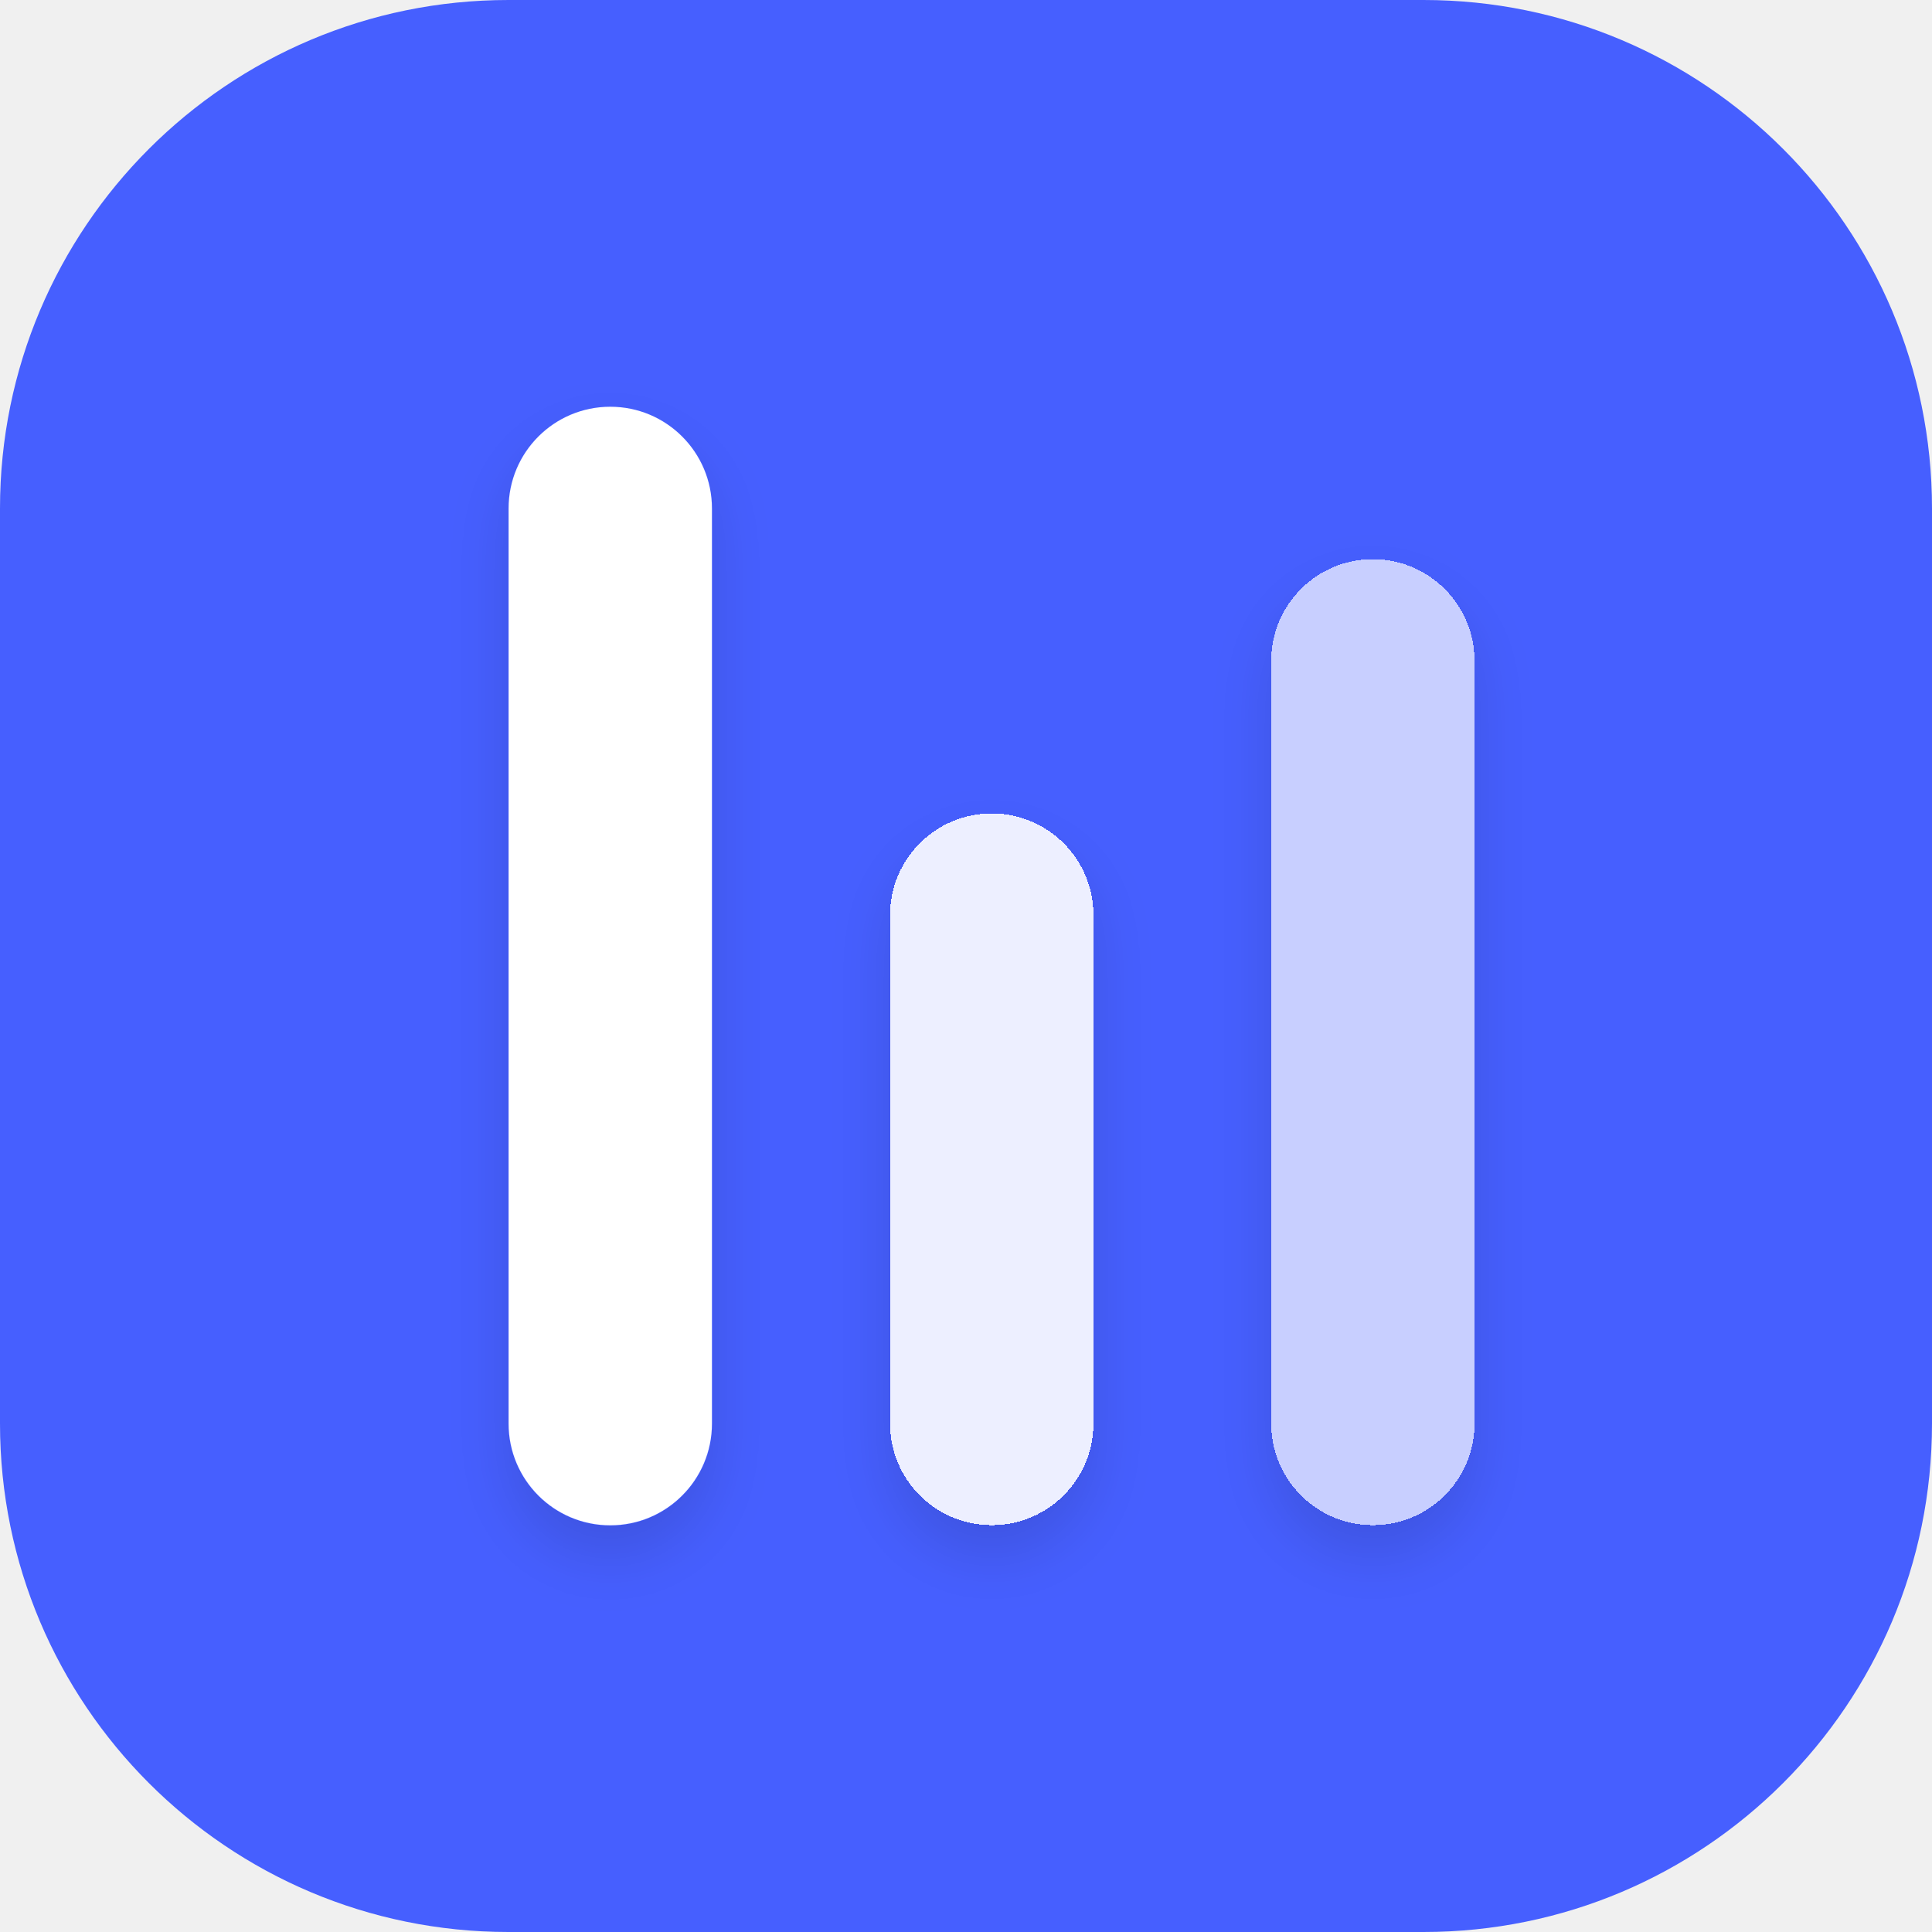
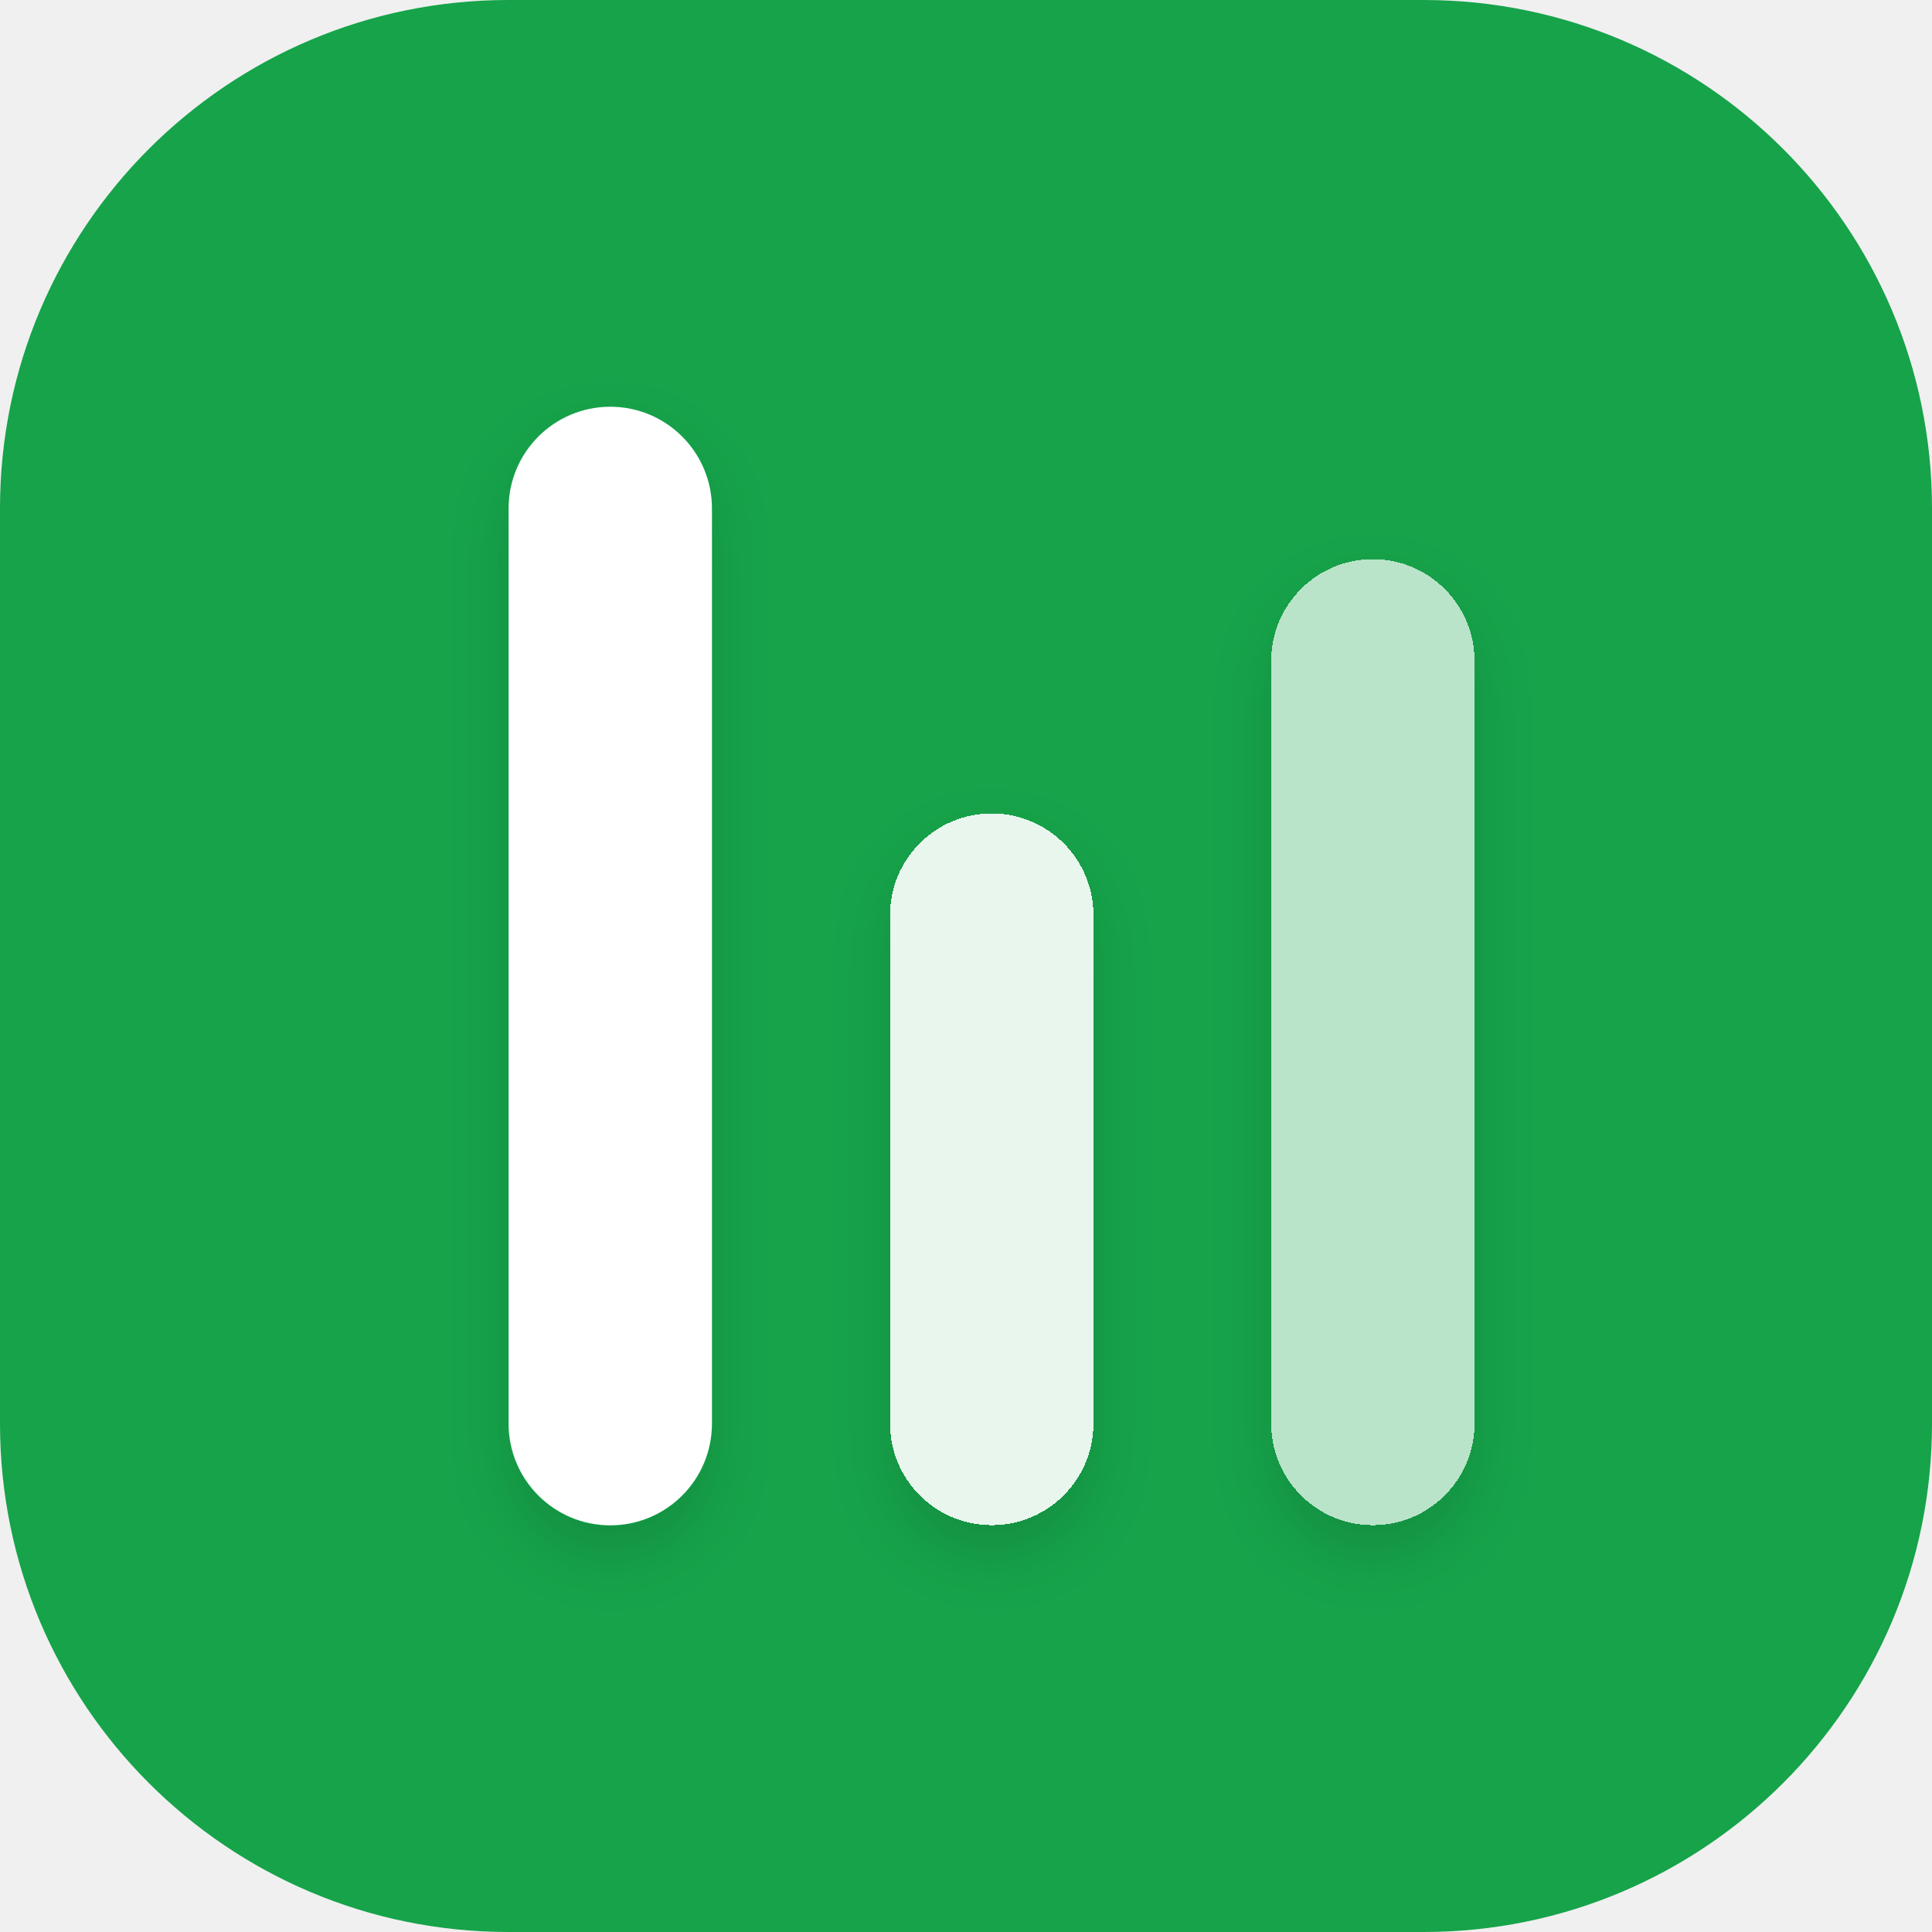
<svg xmlns="http://www.w3.org/2000/svg" width="32" height="32" viewBox="0 0 32 32" fill="none">
-   <path d="M0 8.421C0 3.77 3.77 0 8.421 0H23.579C28.23 0 32 3.77 32 8.421V23.579C32 28.23 28.23 32 23.579 32H8.421C3.77 32 0 28.23 0 23.579V8.421Z" fill="#465FFF" />
+   <path d="M0 8.421C0 3.77 3.77 0 8.421 0H23.579C28.23 0 32 3.77 32 8.421V23.579C32 28.23 28.23 32 23.579 32H8.421C3.77 32 0 28.23 0 23.579V8.421Z" fill="#16a34a" />
  <g filter="url(#filter0_d_1884_16361)">
    <path d="M8.424 8.422C8.424 7.491 9.178 6.737 10.108 6.737C11.038 6.737 11.792 7.491 11.792 8.422V23.579C11.792 24.51 11.038 25.264 10.108 25.264C9.178 25.264 8.424 24.51 8.424 23.579V8.422Z" fill="white" />
  </g>
  <g filter="url(#filter1_d_1884_16361)">
    <path d="M14.742 15.157C14.742 14.227 15.496 13.473 16.426 13.473C17.357 13.473 18.111 14.227 18.111 15.157V23.578C18.111 24.508 17.357 25.262 16.426 25.262C15.496 25.262 14.742 24.508 14.742 23.578V15.157Z" fill="white" fill-opacity="0.9" shape-rendering="crispEdges" />
  </g>
  <g filter="url(#filter2_d_1884_16361)">
    <path d="M21.055 10.946C21.055 10.016 21.809 9.262 22.739 9.262C23.669 9.262 24.423 10.016 24.423 10.946V23.578C24.423 24.508 23.669 25.262 22.739 25.262C21.809 25.262 21.055 24.508 21.055 23.578V10.946Z" fill="white" fill-opacity="0.7" shape-rendering="crispEdges" />
  </g>
  <defs>
    <filter id="filter0_d_1884_16361" x="7.424" y="6.237" width="5.368" height="20.526" filterUnits="userSpaceOnUse" color-interpolation-filters="sRGB">
      <feFlood flood-opacity="0" result="BackgroundImageFix" />
      <feColorMatrix in="SourceAlpha" type="matrix" values="0 0 0 0 0 0 0 0 0 0 0 0 0 0 0 0 0 0 127 0" result="hardAlpha" />
      <feOffset dy="0.5" />
      <feGaussianBlur stdDeviation="0.5" />
      <feComposite in2="hardAlpha" operator="out" />
      <feColorMatrix type="matrix" values="0 0 0 0 0 0 0 0 0 0 0 0 0 0 0 0 0 0 0.12 0" />
      <feBlend mode="normal" in2="BackgroundImageFix" result="effect1_dropShadow_1884_16361" />
      <feBlend mode="normal" in="SourceGraphic" in2="effect1_dropShadow_1884_16361" result="shape" />
    </filter>
    <filter id="filter1_d_1884_16361" x="13.742" y="12.973" width="5.368" height="13.789" filterUnits="userSpaceOnUse" color-interpolation-filters="sRGB">
      <feFlood flood-opacity="0" result="BackgroundImageFix" />
      <feColorMatrix in="SourceAlpha" type="matrix" values="0 0 0 0 0 0 0 0 0 0 0 0 0 0 0 0 0 0 127 0" result="hardAlpha" />
      <feOffset dy="0.5" />
      <feGaussianBlur stdDeviation="0.5" />
      <feComposite in2="hardAlpha" operator="out" />
      <feColorMatrix type="matrix" values="0 0 0 0 0 0 0 0 0 0 0 0 0 0 0 0 0 0 0.12 0" />
      <feBlend mode="normal" in2="BackgroundImageFix" result="effect1_dropShadow_1884_16361" />
      <feBlend mode="normal" in="SourceGraphic" in2="effect1_dropShadow_1884_16361" result="shape" />
    </filter>
    <filter id="filter2_d_1884_16361" x="20.055" y="8.762" width="5.368" height="18" filterUnits="userSpaceOnUse" color-interpolation-filters="sRGB">
      <feFlood flood-opacity="0" result="BackgroundImageFix" />
      <feColorMatrix in="SourceAlpha" type="matrix" values="0 0 0 0 0 0 0 0 0 0 0 0 0 0 0 0 0 0 127 0" result="hardAlpha" />
      <feOffset dy="0.5" />
      <feGaussianBlur stdDeviation="0.5" />
      <feComposite in2="hardAlpha" operator="out" />
      <feColorMatrix type="matrix" values="0 0 0 0 0 0 0 0 0 0 0 0 0 0 0 0 0 0 0.12 0" />
      <feBlend mode="normal" in2="BackgroundImageFix" result="effect1_dropShadow_1884_16361" />
      <feBlend mode="normal" in="SourceGraphic" in2="effect1_dropShadow_1884_16361" result="shape" />
    </filter>
  </defs>
</svg>
